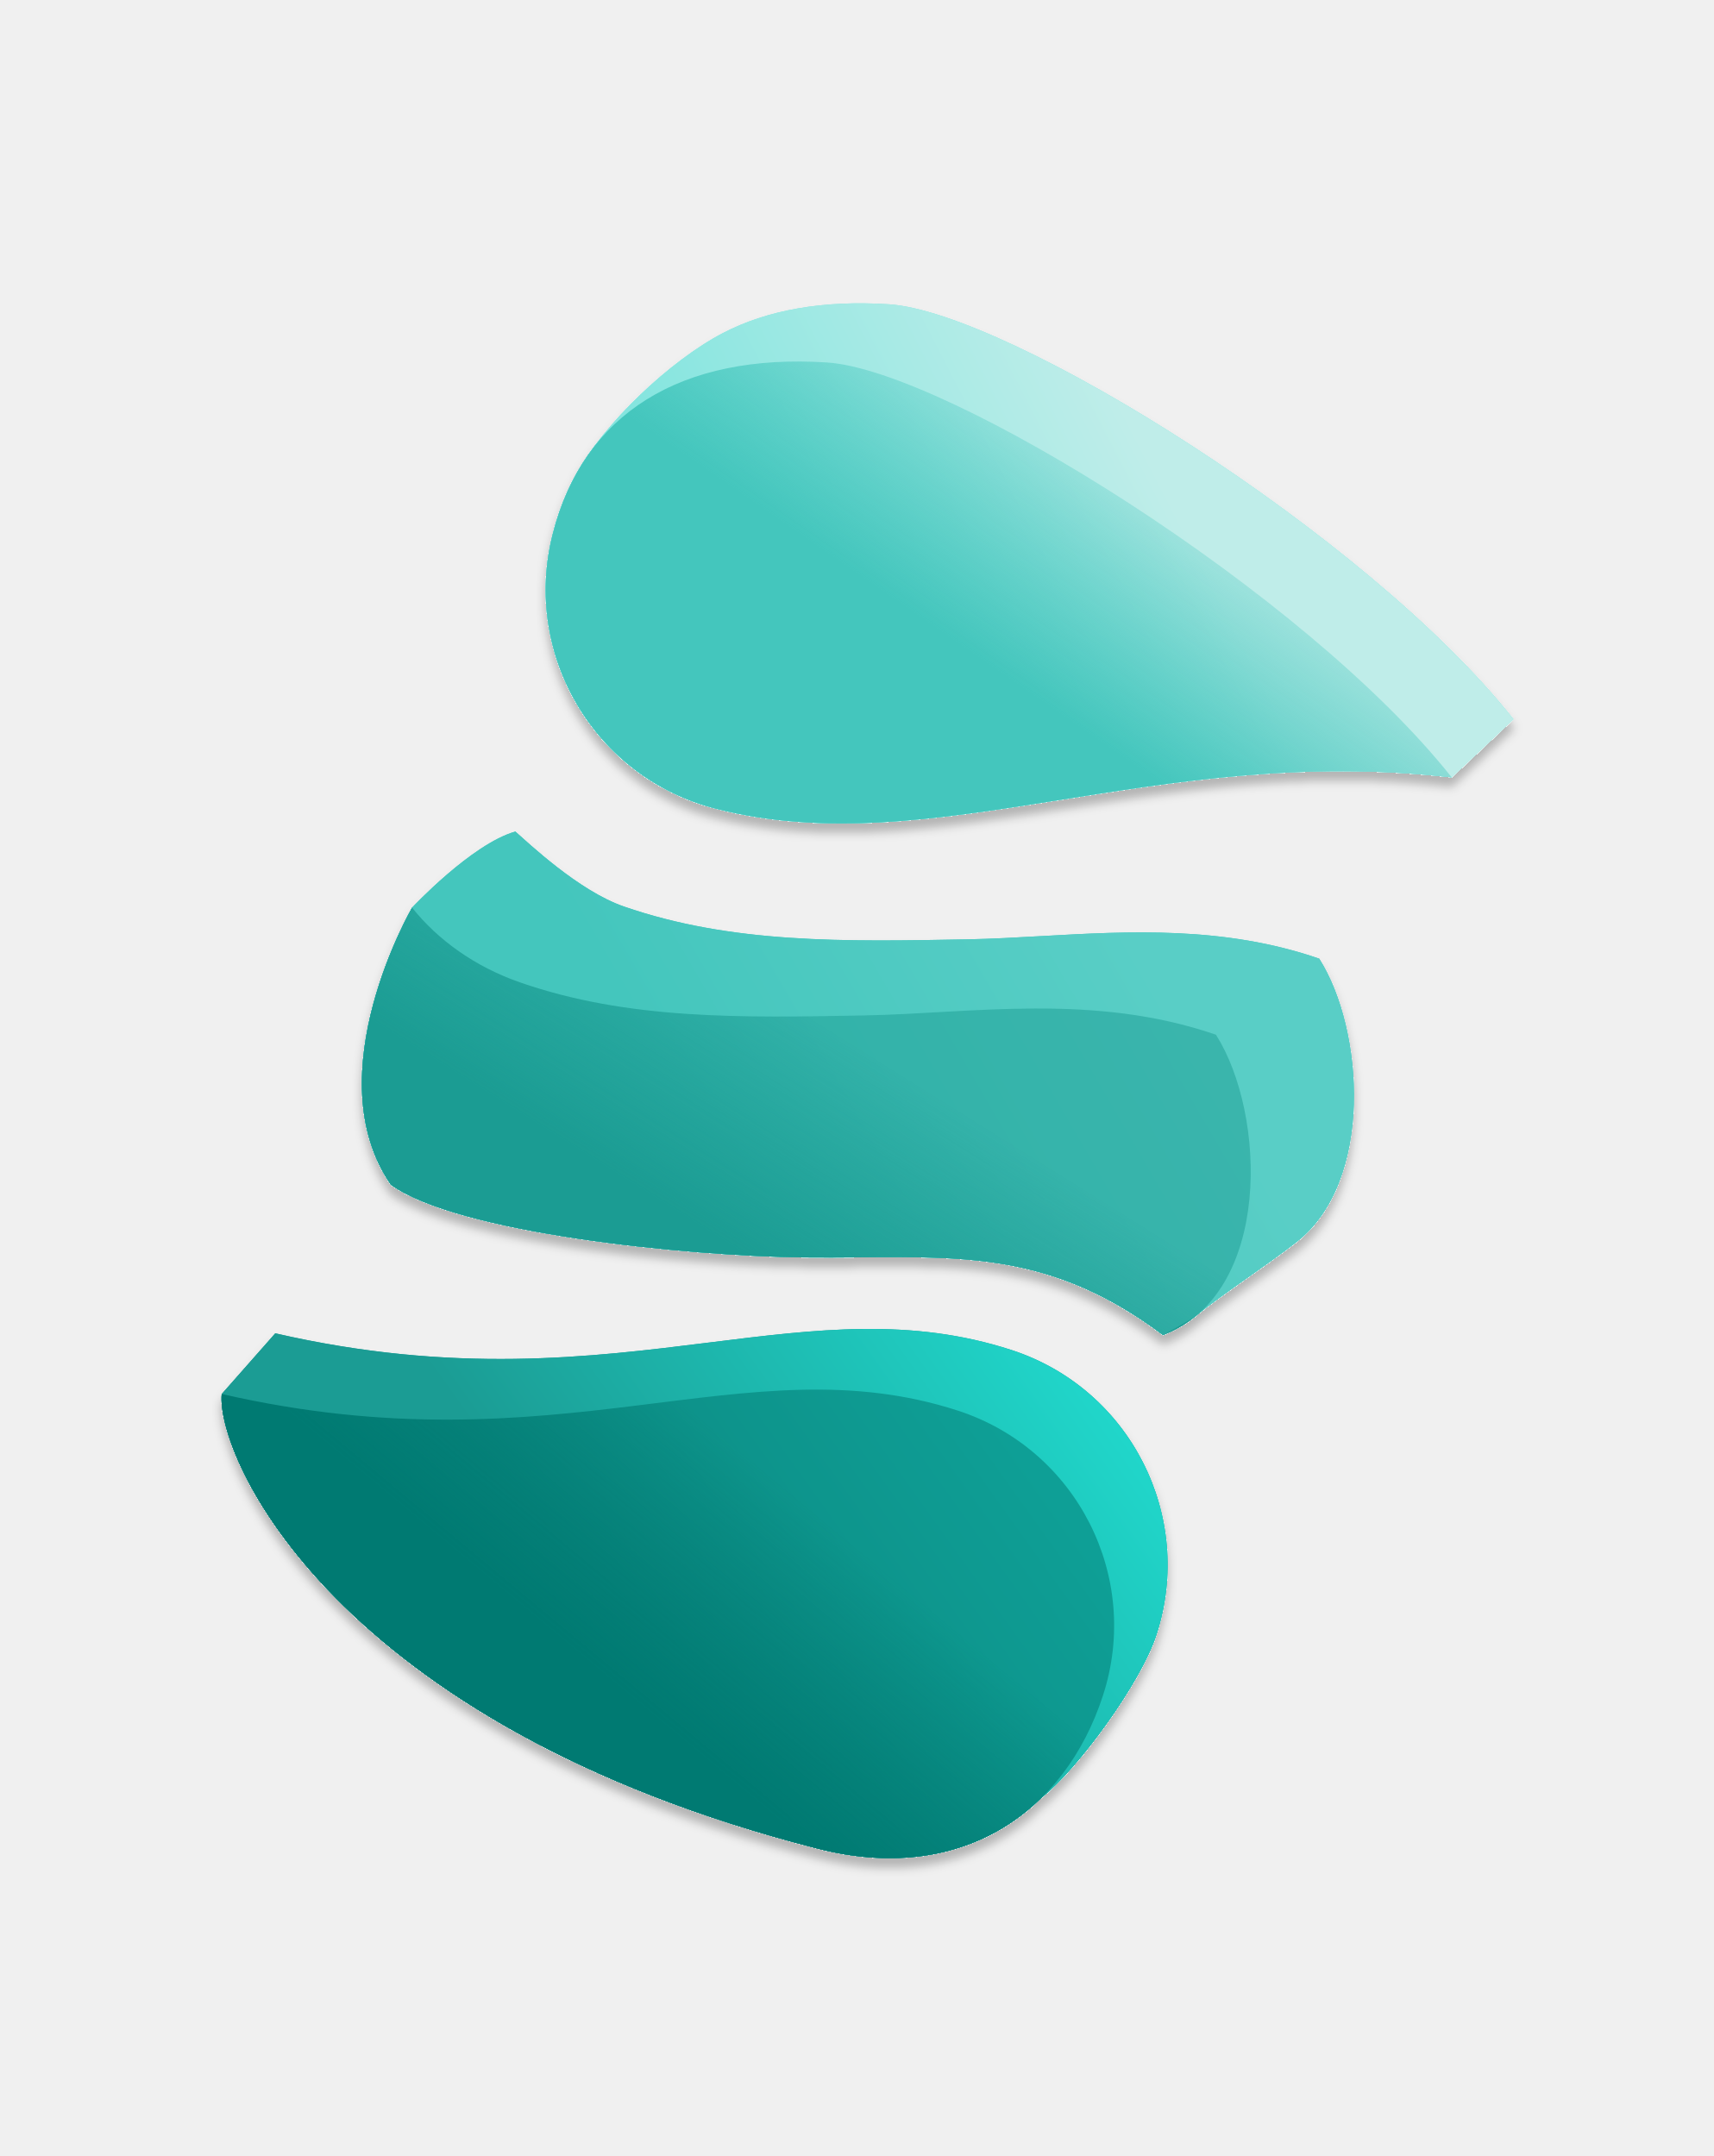
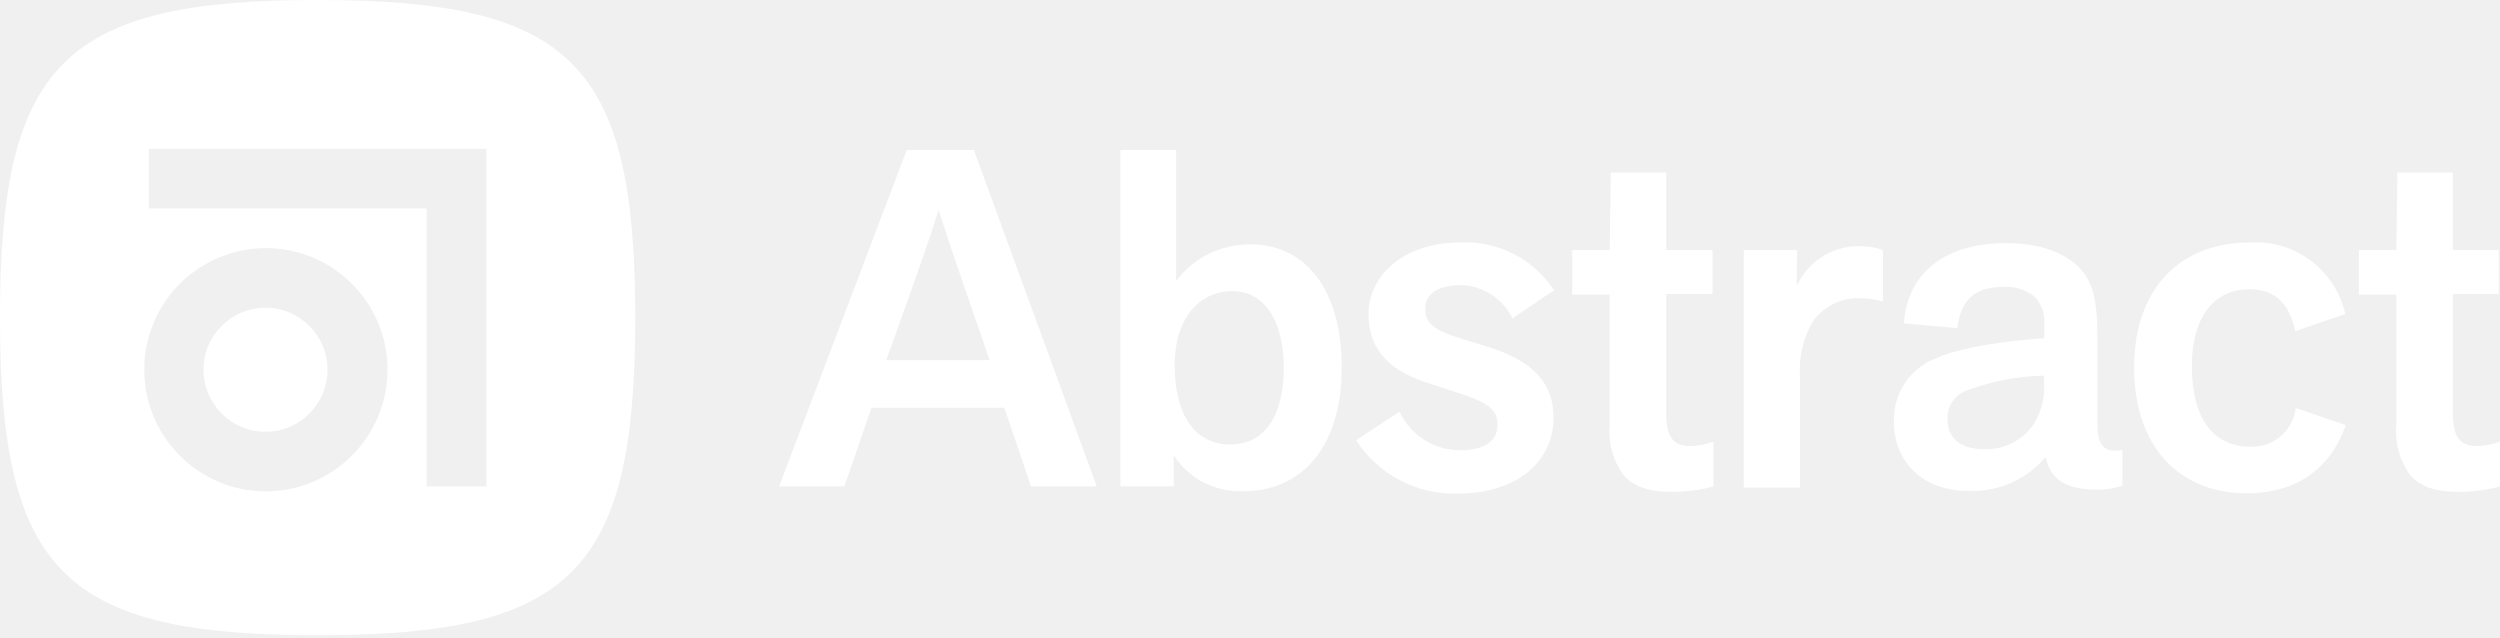
- <svg xmlns="http://www.w3.org/2000/svg" width="758" height="954" viewBox="0 0 758 954" fill="none">
-   <path d="M460.705 795.557C476.761 782.933 504.633 744.932 511.649 723.311C528.695 670.779 499.928 614.375 447.396 597.329C402.975 582.915 361.316 588.112 313.983 594.017C260.975 600.629 200.852 608.13 121.77 589.967L98.082 616.809C95.456 644.342 147.319 763.15 361.85 818.044C403.061 828.589 437.272 818.599 460.705 795.557Z" fill="#1B9C94" />
-   <path d="M487.961 750.153C470.915 802.685 424.462 834.065 361.85 818.044C147.319 763.15 95.456 644.342 98.082 616.809C247.779 651.19 329.541 593.615 423.708 624.171C476.24 641.217 505.007 697.621 487.961 750.153Z" fill="#006B64" />
-   <path d="M254.61 210.166C250.305 218.018 246.909 226.758 244.471 236.366C230.889 289.898 263.274 344.306 316.806 357.888C365.926 370.351 415.484 362.47 469.842 353.825C521.676 345.582 577.875 336.644 642.219 343.992L669.571 318.237C604.706 236.371 446.227 138.068 393.237 134.638C364.176 132.757 339.411 137.128 319.728 147.396C296.435 159.547 267.21 187.186 254.61 210.166Z" fill="#84E5DF" />
-   <path d="M244.471 236.366C258.053 182.834 301.39 156.218 365.885 160.393C418.874 163.823 577.354 262.126 642.218 343.992C510.398 328.94 412.765 382.236 316.806 357.889C263.274 344.306 230.888 289.899 244.471 236.366Z" fill="#44C6BD" />
-   <path d="M227.983 367.944C233.559 372.794 255.903 394.144 275.917 401.084C323.595 417.616 373.459 416.675 428.152 415.643L428.154 415.643C438.729 415.444 449.61 414.833 460.734 414.209C499.663 412.026 541.552 409.676 583.617 424.19C603.599 455.59 607.858 522.889 573.544 549.635C558.79 561.135 542.869 571.102 528.06 583.049L514.515 590.781C467.706 555.638 429.788 555.955 381.228 556.361C373.034 556.429 364.538 556.5 355.645 556.404C302.465 555.827 202.141 545.462 172.881 524.223C139.319 475.509 182.285 401.615 182.285 401.615C182.285 401.615 208.563 373.47 227.983 367.944Z" fill="#44C6BD" />
-   <path d="M230.219 434.756C210.205 427.816 193.826 416.029 182.284 401.615C182.284 401.615 139.319 475.509 172.881 524.223C202.141 545.462 302.465 555.827 355.645 556.404C417.246 557.071 459.808 549.708 514.515 590.781C562.929 572.435 560.188 492.856 537.919 457.862C483.835 439.201 430.041 448.417 382.456 449.315L382.454 449.315C327.761 450.347 277.897 451.288 230.219 434.756Z" fill="#1B9C93" />
-   <g filter="url(#filter0_d_303_101)">
-     <path d="M460.705 795.557C476.76 782.933 504.633 744.932 511.649 723.311C528.695 670.779 499.927 614.375 447.395 597.329C402.975 582.915 361.315 588.112 313.983 594.017C260.975 600.629 200.852 608.13 121.77 589.967L98.082 616.809C95.456 644.342 147.319 763.15 361.85 818.044C403.061 828.589 437.272 818.599 460.705 795.557Z" fill="url(#paint0_linear_303_101)" />
-     <path d="M487.961 750.153C470.915 802.685 424.462 834.065 361.85 818.044C147.319 763.15 95.456 644.342 98.082 616.809C247.779 651.19 329.541 593.615 423.708 624.171C476.24 641.217 505.007 697.621 487.961 750.153Z" fill="url(#paint1_linear_303_101)" />
+ <svg xmlns="http://www.w3.org/2000/svg" viewBox="0 0 200 51" preserveAspectRatio="xMinYMid slice">
+   <g class="abstract-logo-mark" fill="#fff">
+     <path d="M25.41 0C5.08 0 0 5.08 0 25.41s5.08 25.41 25.41 25.41 25.41-5.08 25.41-25.41S45.74 0 25.41 0zm-4.17 39.31A9.73 9.73 0 1 1 31 29.58a9.75 9.75 0 0 1-9.76 9.73zm17.67-.4h-4.77V16.67H11.91v-4.76h27z" />
+     <circle cx="21.24" cy="29.58" r="4.96" />
  </g>
-   <g filter="url(#filter1_d_303_101)">
-     <path d="M254.61 210.166C250.305 218.018 246.909 226.759 244.471 236.366C230.888 289.899 263.274 344.306 316.806 357.889C365.926 370.352 415.484 362.47 469.842 353.825C521.676 345.582 577.874 336.645 642.218 343.992L669.571 318.238C604.706 236.372 446.226 138.069 393.237 134.639C364.176 132.757 339.411 137.128 319.728 147.396C296.435 159.547 267.21 187.186 254.61 210.166Z" fill="url(#paint2_linear_303_101)" />
-     <path d="M244.471 236.367C258.053 182.834 301.39 156.218 365.885 160.393C418.874 163.823 577.354 262.126 642.218 343.992C510.398 328.94 412.765 382.236 316.806 357.889C263.274 344.306 230.888 289.899 244.471 236.367Z" fill="url(#paint3_linear_303_101)" />
+   <g class="abstract-logo-wordmark" fill="#fff">
+     <path class="abstract-logo-letter-1" d="M70.9 28.81c2.37-6.59 3.32-9.26 4.19-12 1.26 3.92 2.56 7.58 4.08 12zM72.54 12L62.33 38.91h5.22l2.17-6.29h10.63l2.13 6.29h5.26L77.91 12z" />
+     <path class="abstract-logo-letter-2" d="M98.43 35.56c-2.82 0-4.46-2.33-4.46-6.37 0-3.62 1.91-5.9 4.61-5.9 2.55 0 4.12 2.32 4.12 6.13 0 4-1.64 6.14-4.27 6.14m-4.34-13.07V12h-4.46v26.9h4.27v-2.47a6.31 6.31 0 0 0 5.63 2.86c4.69 0 7.81-3.66 7.81-9.87s-2.85-9.87-7.31-9.87a7.3 7.3 0 0 0-5.94 2.94z" />
+     <path class="abstract-logo-letter-3" d="M116.71 22.8a4.77 4.77 0 0 1 4.29 2.67l3.32-2.25a8.44 8.44 0 0 0-7.48-3.82c-4.69 0-7.36 2.75-7.36 5.73s1.87 4.61 4.81 5.53l2 .65c2.86.91 3.51 1.45 3.51 2.71s-1.07 2-3 2a5.34 5.34 0 0 1-4.84-3.09l-3.47 2.29a9.35 9.35 0 0 0 8.12 4.27c4.73 0 7.67-2.56 7.67-6.07 0-3-1.91-4.61-5.26-5.68l-2-.61c-2.44-.76-3-1.3-3-2.44s.92-1.87 2.82-1.87" />
+     <path class="abstract-logo-letter-4" d="M133.3 23.52h3.7V20h-3.7v-6.2h-4.44l-.08 6.2h-3v3.57h3v10.4a5.92 5.92 0 0 0 1.07 4c.77.92 2 1.38 3.9 1.38a13.24 13.24 0 0 0 3.32-.43v-3.59a5.51 5.51 0 0 1-1.83.35c-1.38 0-1.94-.69-1.94-2.64z" />
+     <path class="abstract-logo-letter-5" d="M143.77 20h-4.27v19h4.5v-8.88a7.63 7.63 0 0 1 1-4.36 4.43 4.43 0 0 1 4-1.89 6.15 6.15 0 0 1 1.64.25V20a5.3 5.3 0 0 0-1.64-.3 5.44 5.44 0 0 0-5.26 3.18z" />
+     <path class="abstract-logo-letter-6" d="M163.54 30.93a5.57 5.57 0 0 1-.84 3 4.61 4.61 0 0 1-4 2c-2 0-2.9-1-2.9-2.4a2.34 2.34 0 0 1 1.64-2.33 18.72 18.72 0 0 1 6.07-1.15zm4.25-4c0-3-.4-4.54-1.58-5.65s-3.09-1.83-5.69-1.83c-4.85 0-7.91 2.29-8.21 6.42l4.28.38c.23-2.1 1.26-3.29 3.59-3.29a3.65 3.65 0 0 1 2.63.81 3 3 0 0 1 .73 2.29v1c-3 .19-6.68.72-8.55 1.56a5.25 5.25 0 0 0-3.48 5.08c0 3.4 2.45 5.57 5.92 5.57a7.63 7.63 0 0 0 6.22-2.71c.41 1.9 1.75 2.61 4.14 2.61a6.21 6.21 0 0 0 2-.31V36c-1.73.31-2-.7-2-2.18z" />
+     <path class="abstract-logo-letter-7" d="M175.35 29.31c0-4.23 2-6.17 4.57-6.17 1.8 0 3.17.84 3.7 3.35l4-1.37A7.33 7.33 0 0 0 180 19.4c-5.69 0-9.27 3.78-9.27 10s3.51 10.06 9 10.06c4.31 0 6.83-2.28 7.93-5.45l-4-1.37a3.51 3.51 0 0 1-3.7 3.09c-2.86-.01-4.61-2.22-4.61-6.42z" />
+     <path class="abstract-logo-letter-8" d="M196.23 23.52h3.67V20h-3.67v-6.2h-4.44l-.08 6.2h-3v3.57h3v10.4a5.92 5.92 0 0 0 1.07 4c.77.92 2 1.38 3.9 1.38a13.24 13.24 0 0 0 3.32-.43v-3.59a5.51 5.51 0 0 1-1.83.35c-1.38 0-1.94-.69-1.94-2.64z" />
  </g>
-   <g filter="url(#filter2_d_303_101)">
-     <path d="M227.983 367.944C233.559 372.794 255.903 394.144 275.917 401.084C323.595 417.616 373.459 416.675 428.152 415.643L428.154 415.643C438.729 415.444 449.61 414.833 460.734 414.209C499.663 412.026 541.552 409.676 583.617 424.19C603.599 455.59 607.858 522.889 573.544 549.635C558.79 561.135 542.869 571.102 528.06 583.049L514.515 590.781C467.706 555.638 429.788 555.955 381.228 556.361C373.034 556.429 364.538 556.5 355.645 556.404C302.465 555.827 202.141 545.462 172.881 524.223C139.319 475.509 182.285 401.615 182.285 401.615C182.285 401.615 208.563 373.47 227.983 367.944Z" fill="url(#paint4_linear_303_101)" />
-     <path d="M230.219 434.756C210.205 427.816 193.826 416.029 182.284 401.615C182.284 401.615 139.319 475.509 172.881 524.223C202.141 545.462 302.465 555.827 355.645 556.404C417.246 557.071 459.808 549.708 514.515 590.781C562.929 572.435 560.188 492.856 537.919 457.862C483.835 439.201 430.041 448.417 382.456 449.315L382.454 449.315C327.761 450.347 277.897 451.288 230.219 434.756Z" fill="url(#paint5_linear_303_101)" />
-   </g>
-   <defs>
-     <filter id="filter0_d_303_101" x="93.989" y="588.037" width="426.569" height="242.205" filterUnits="userSpaceOnUse" color-interpolation-filters="sRGB">
-       <feFlood flood-opacity="0" result="BackgroundImageFix" />
-       <feColorMatrix in="SourceAlpha" type="matrix" values="0 0 0 0 0 0 0 0 0 0 0 0 0 0 0 0 0 0 127 0" result="hardAlpha" />
-       <feOffset dy="4" />
-       <feGaussianBlur stdDeviation="2" />
-       <feComposite in2="hardAlpha" operator="out" />
-       <feColorMatrix type="matrix" values="0 0 0 0 0 0 0 0 0 0 0 0 0 0 0 0 0 0 0.25 0" />
-       <feBlend mode="normal" in2="BackgroundImageFix" result="effect1_dropShadow_303_101" />
-       <feBlend mode="normal" in="SourceGraphic" in2="effect1_dropShadow_303_101" result="shape" />
-     </filter>
-     <filter id="filter1_d_303_101" x="237.376" y="134.213" width="436.195" height="238.147" filterUnits="userSpaceOnUse" color-interpolation-filters="sRGB">
-       <feFlood flood-opacity="0" result="BackgroundImageFix" />
-       <feColorMatrix in="SourceAlpha" type="matrix" values="0 0 0 0 0 0 0 0 0 0 0 0 0 0 0 0 0 0 127 0" result="hardAlpha" />
-       <feOffset dy="4" />
-       <feGaussianBlur stdDeviation="2" />
-       <feComposite in2="hardAlpha" operator="out" />
-       <feColorMatrix type="matrix" values="0 0 0 0 0 0 0 0 0 0 0 0 0 0 0 0 0 0 0.25 0" />
-       <feBlend mode="normal" in2="BackgroundImageFix" result="effect1_dropShadow_303_101" />
-       <feBlend mode="normal" in="SourceGraphic" in2="effect1_dropShadow_303_101" result="shape" />
-     </filter>
-     <filter id="filter2_d_303_101" x="156.065" y="367.944" width="446.935" height="230.838" filterUnits="userSpaceOnUse" color-interpolation-filters="sRGB">
-       <feFlood flood-opacity="0" result="BackgroundImageFix" />
-       <feColorMatrix in="SourceAlpha" type="matrix" values="0 0 0 0 0 0 0 0 0 0 0 0 0 0 0 0 0 0 127 0" result="hardAlpha" />
-       <feOffset dy="4" />
-       <feGaussianBlur stdDeviation="2" />
-       <feComposite in2="hardAlpha" operator="out" />
-       <feColorMatrix type="matrix" values="0 0 0 0 0 0 0 0 0 0 0 0 0 0 0 0 0 0 0.25 0" />
-       <feBlend mode="normal" in2="BackgroundImageFix" result="effect1_dropShadow_303_101" />
-       <feBlend mode="normal" in="SourceGraphic" in2="effect1_dropShadow_303_101" result="shape" />
-     </filter>
-     <linearGradient id="paint0_linear_303_101" x1="303.327" y1="763.645" x2="492.259" y2="628.437" gradientUnits="userSpaceOnUse">
-       <stop stop-color="#1B9C94" />
-       <stop offset="1" stop-color="#20D6CA" />
-     </linearGradient>
-     <linearGradient id="paint1_linear_303_101" x1="275.454" y1="747.894" x2="348.736" y2="659.861" gradientUnits="userSpaceOnUse">
-       <stop stop-color="#007A72" />
-       <stop offset="1" stop-color="#007A72" stop-opacity="0.55" />
-     </linearGradient>
-     <linearGradient id="paint2_linear_303_101" x1="347.282" y1="313.69" x2="519.668" y2="224.777" gradientUnits="userSpaceOnUse">
-       <stop stop-color="#84E5DF" />
-       <stop offset="1" stop-color="#BFEDE9" />
-     </linearGradient>
-     <linearGradient id="paint3_linear_303_101" x1="441.8" y1="297.087" x2="516.265" y2="189.183" gradientUnits="userSpaceOnUse">
-       <stop stop-color="#44C6BD" />
-       <stop offset="1" stop-color="#44C6BD" stop-opacity="0" />
-     </linearGradient>
-     <linearGradient id="paint4_linear_303_101" x1="327.918" y1="534.709" x2="509.31" y2="429.574" gradientUnits="userSpaceOnUse">
-       <stop stop-color="#44C6BD" />
-       <stop offset="1" stop-color="#59CEC6" />
-     </linearGradient>
-     <linearGradient id="paint5_linear_303_101" x1="319.077" y1="548.387" x2="374.29" y2="460.171" gradientUnits="userSpaceOnUse">
-       <stop stop-color="#1B9C93" />
-       <stop offset="1" stop-color="#1B9C93" stop-opacity="0.51" />
-     </linearGradient>
-   </defs>
</svg>
